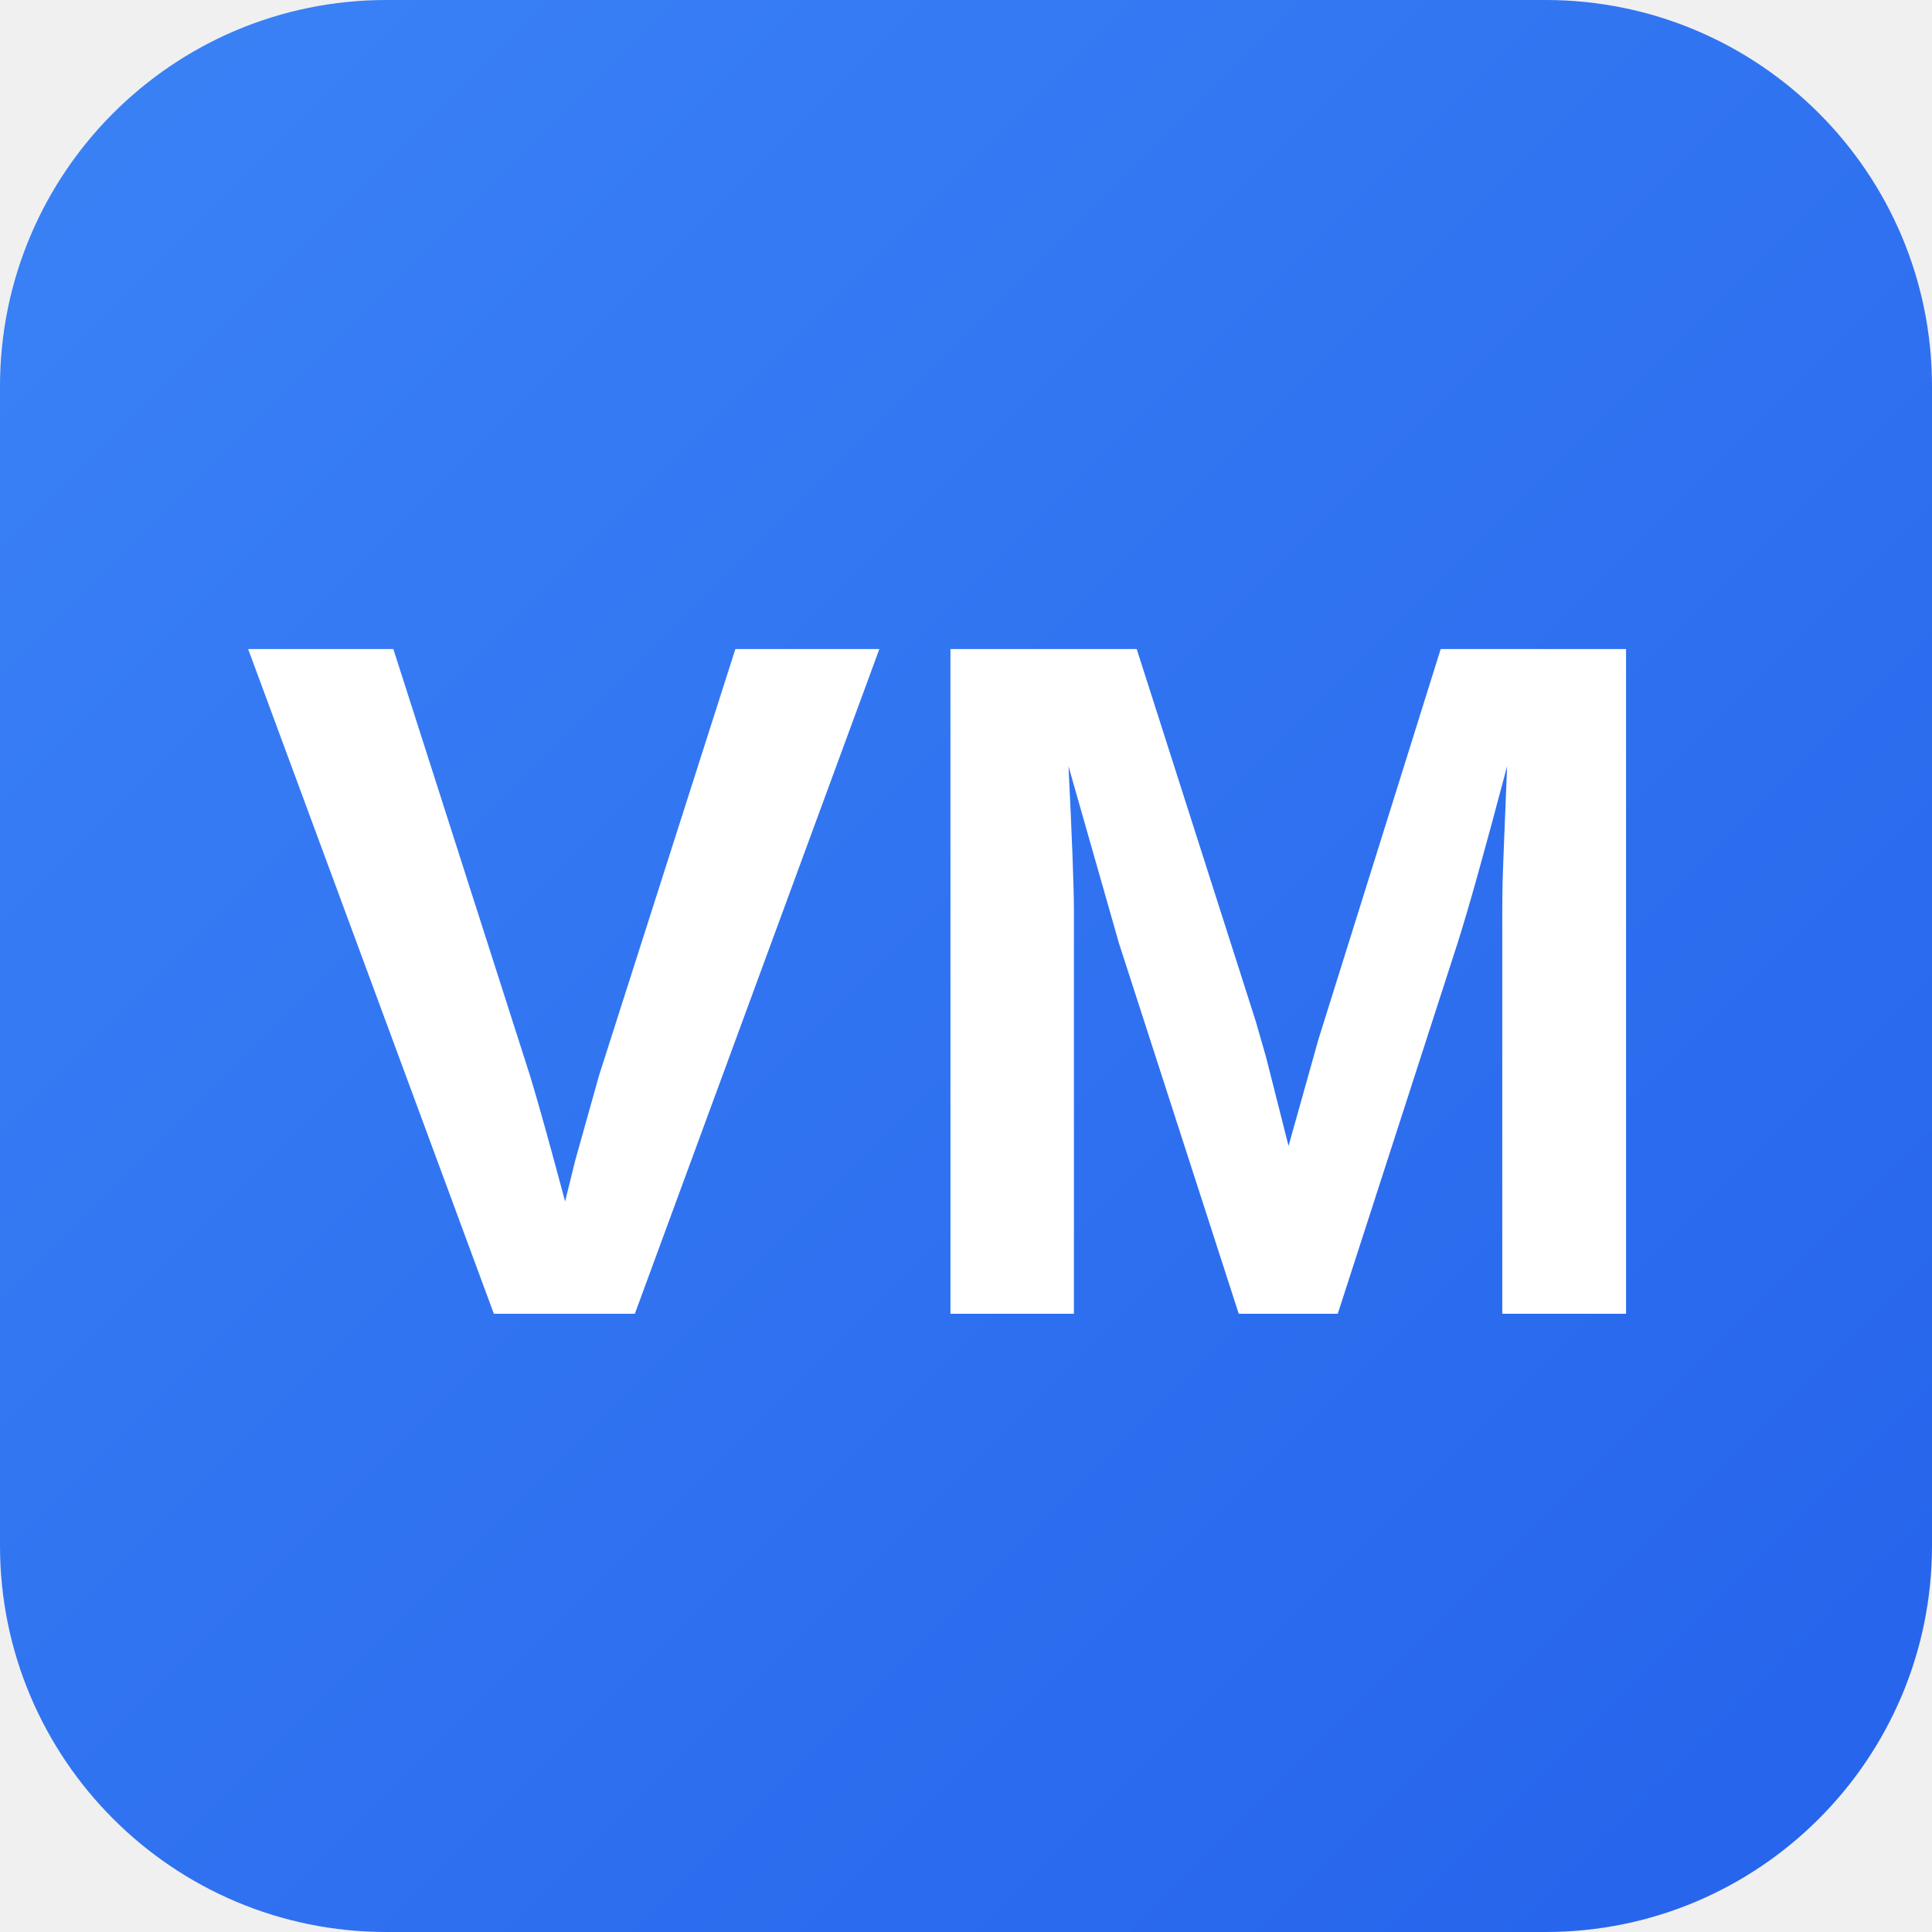
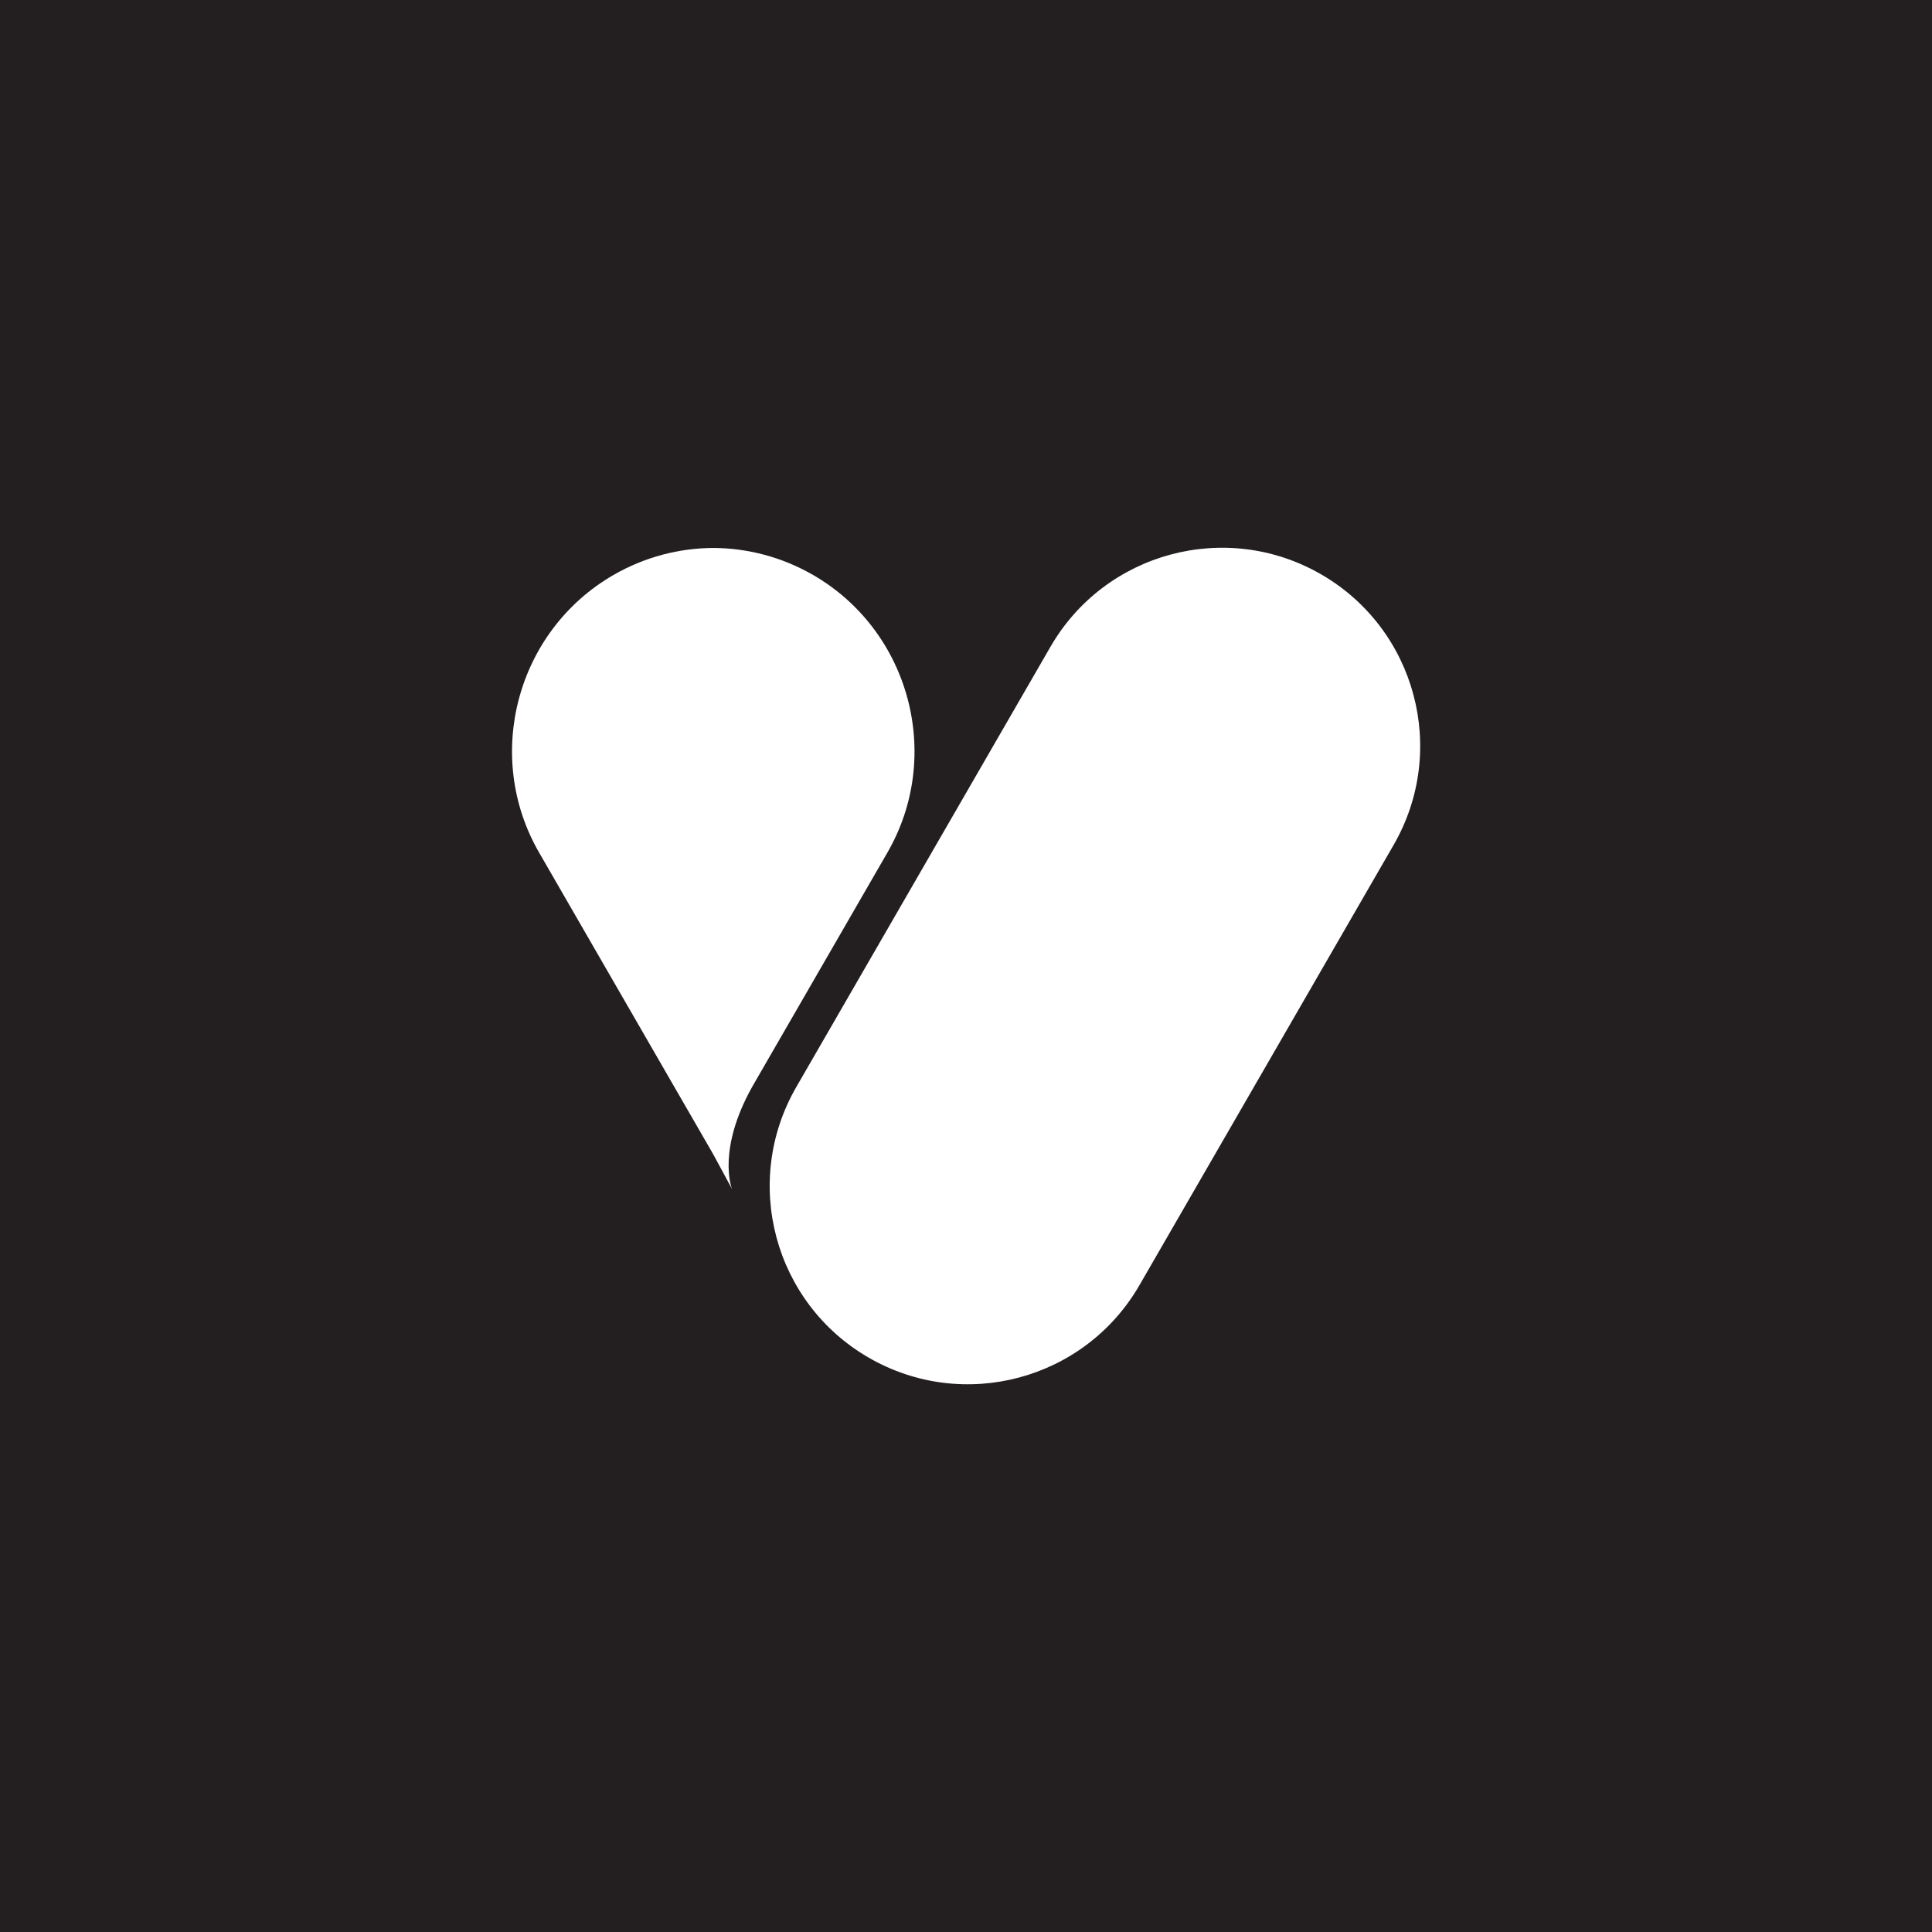
- <svg xmlns="http://www.w3.org/2000/svg" viewBox="0 0 100 100">
-   <defs>
-     <linearGradient id="gradient" x1="0%" y1="0%" x2="100%" y2="100%">
-       <stop offset="0%" style="stop-color:#3b82f6;stop-opacity:1" />
-       <stop offset="100%" style="stop-color:#2563eb;stop-opacity:1" />
-     </linearGradient>
-   </defs>
-   <rect width="100" height="100" rx="20" fill="url(#gradient)" />
-   <text x="50" y="68" font-family="Arial, sans-serif" font-size="50" font-weight="bold" fill="white" text-anchor="middle">VM</text>
+ <svg xmlns="http://www.w3.org/2000/svg" id="Layer_1" data-name="Layer 1" viewBox="0 0 501 501">
+   <rect x=".5" y=".5" width="500" height="500" style="fill: #231f20; stroke: #231f20; stroke-miterlimit: 10;" />
+   <g>
+     <rect x="232.56" y="133.22" width="102.76" height="234.57" rx="51.38" ry="51.38" transform="translate(163.29 -108.41) rotate(30)" style="fill: #fff;" />
+     <path d="M230.13,221.07l-34.2,59.24c-.14.24-.28.49-.43.74-.17.29-.33.58-.49.86-8.95,16.06-5.42,25.82-5.21,26.37l-4.85-8.96-45.16-78.25c-14.48-25.09-5.81-57.48,19.3-71.97,8.14-4.7,17.05-6.96,25.88-7.01,8.81.05,17.72,2.31,25.88,7.01,25.09,14.49,33.77,46.88,19.28,71.97Z" style="fill: #fff;" />
+   </g>
</svg>
